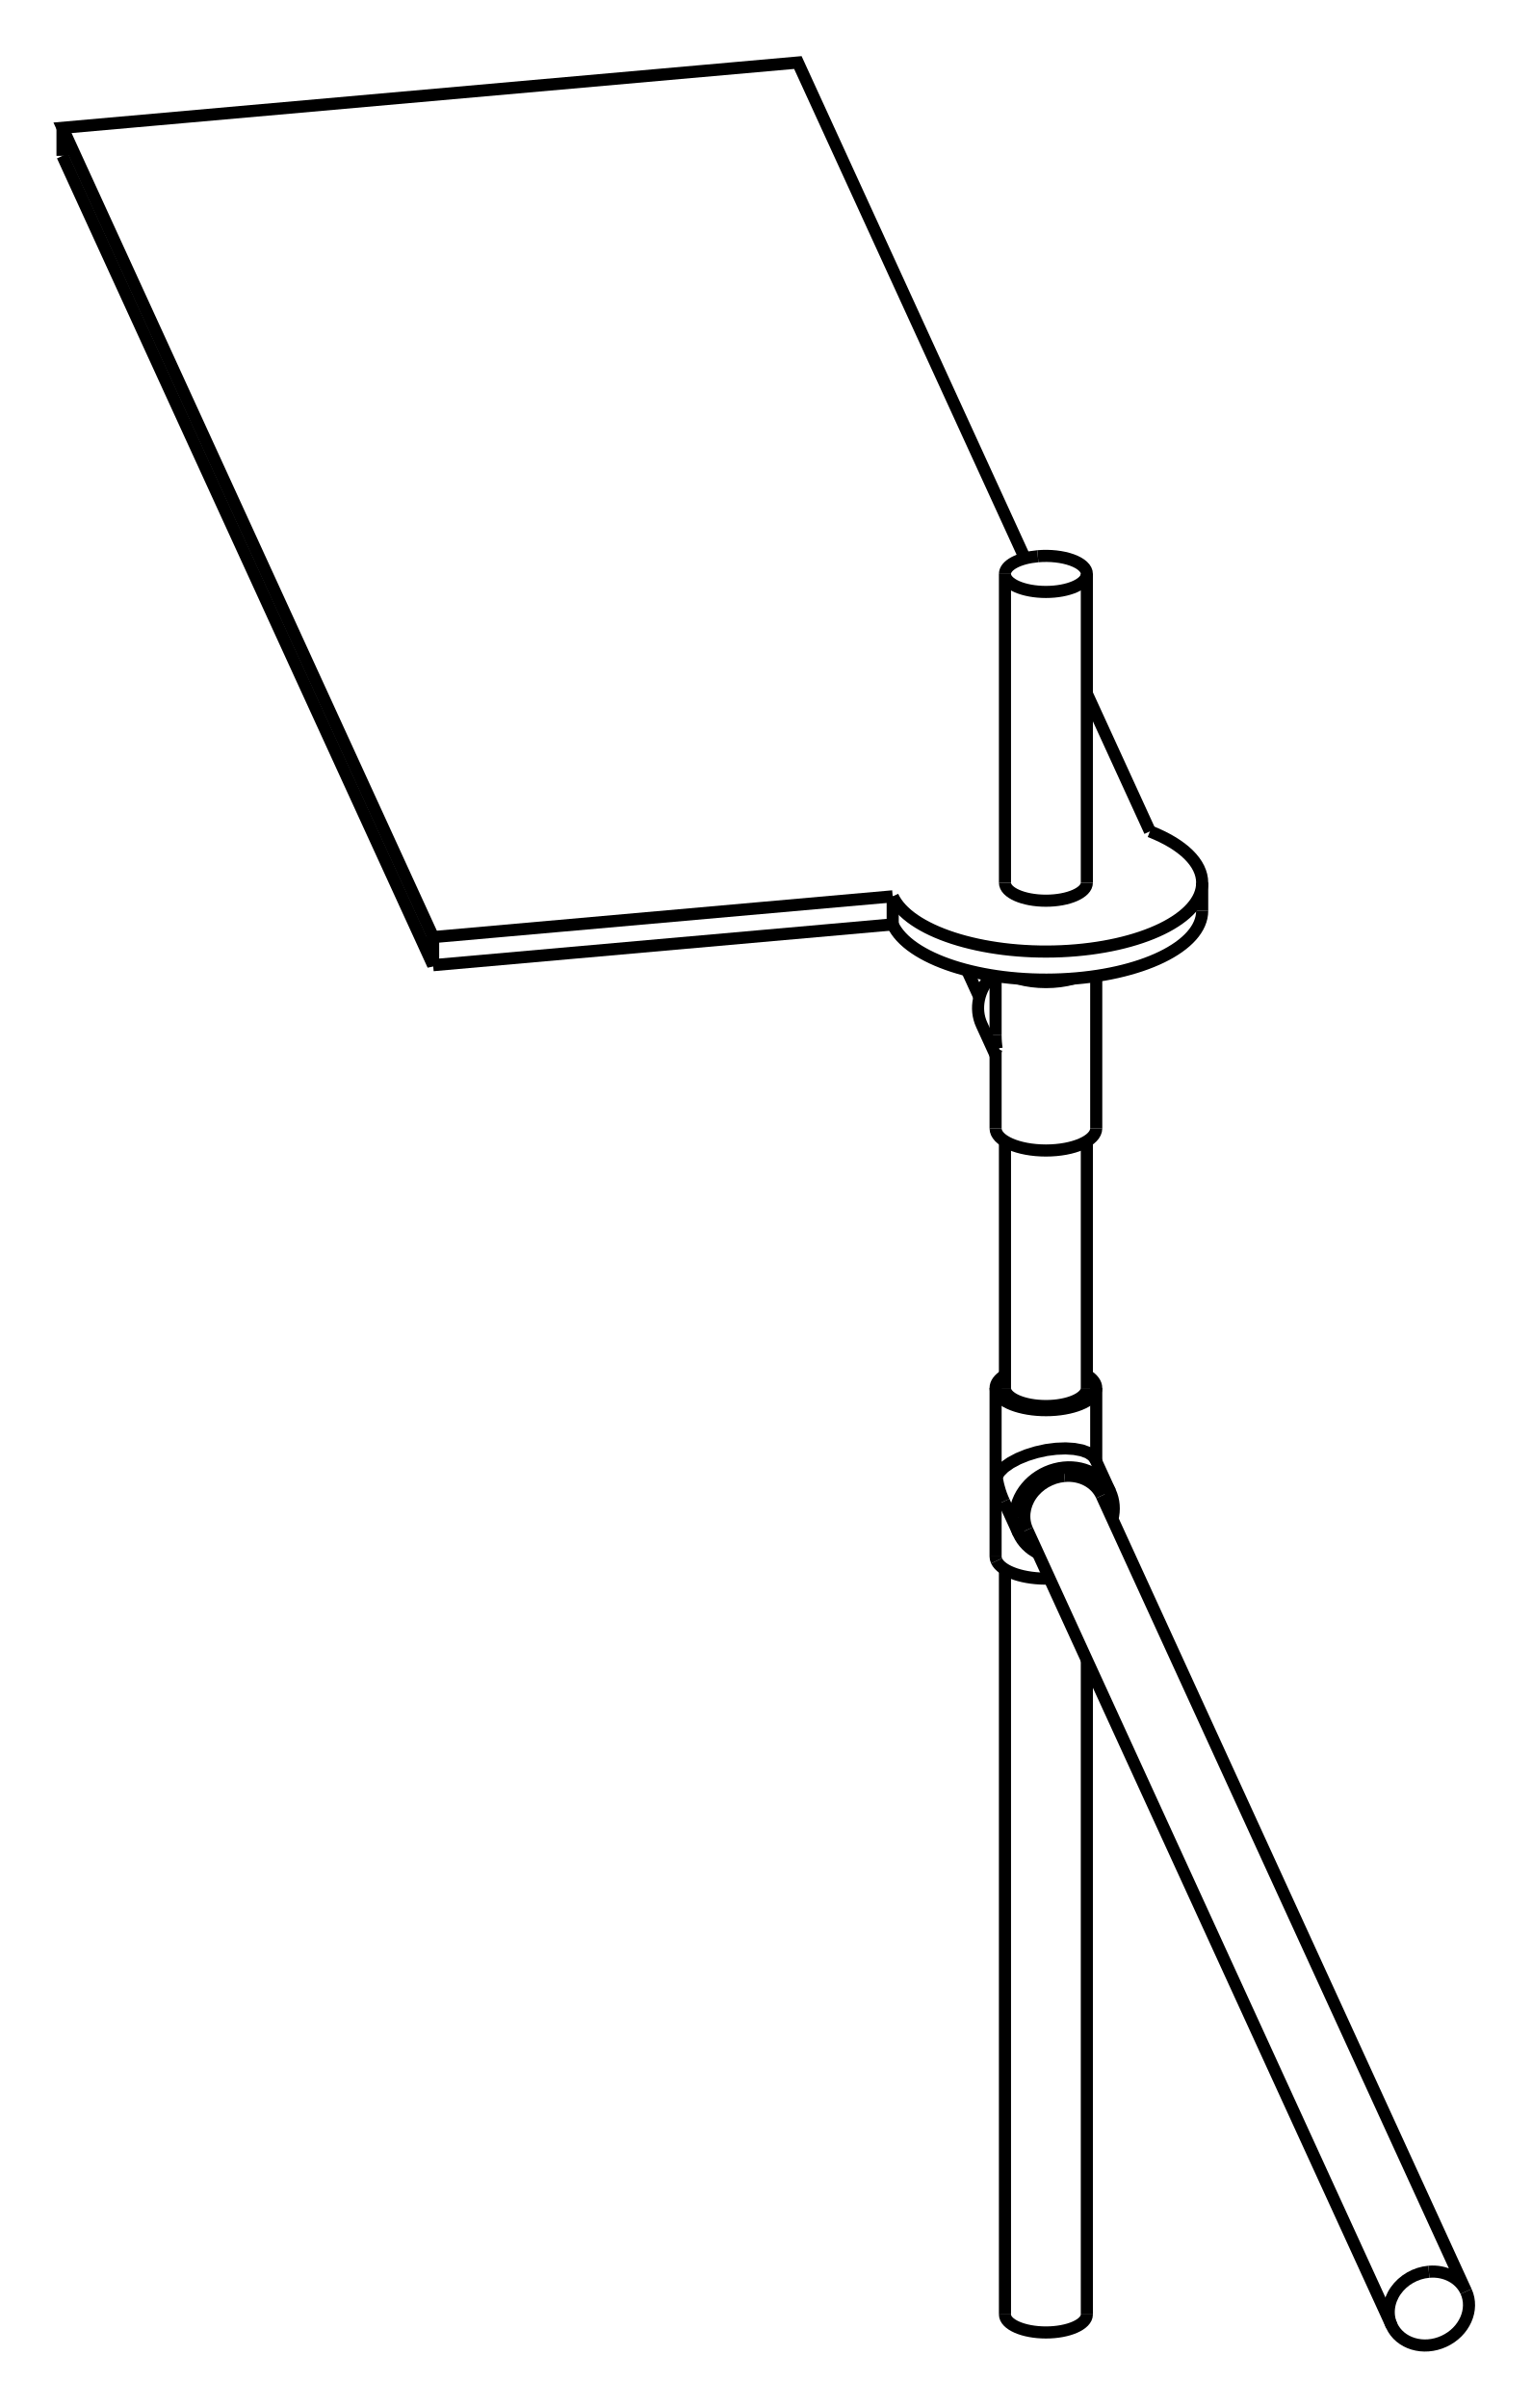
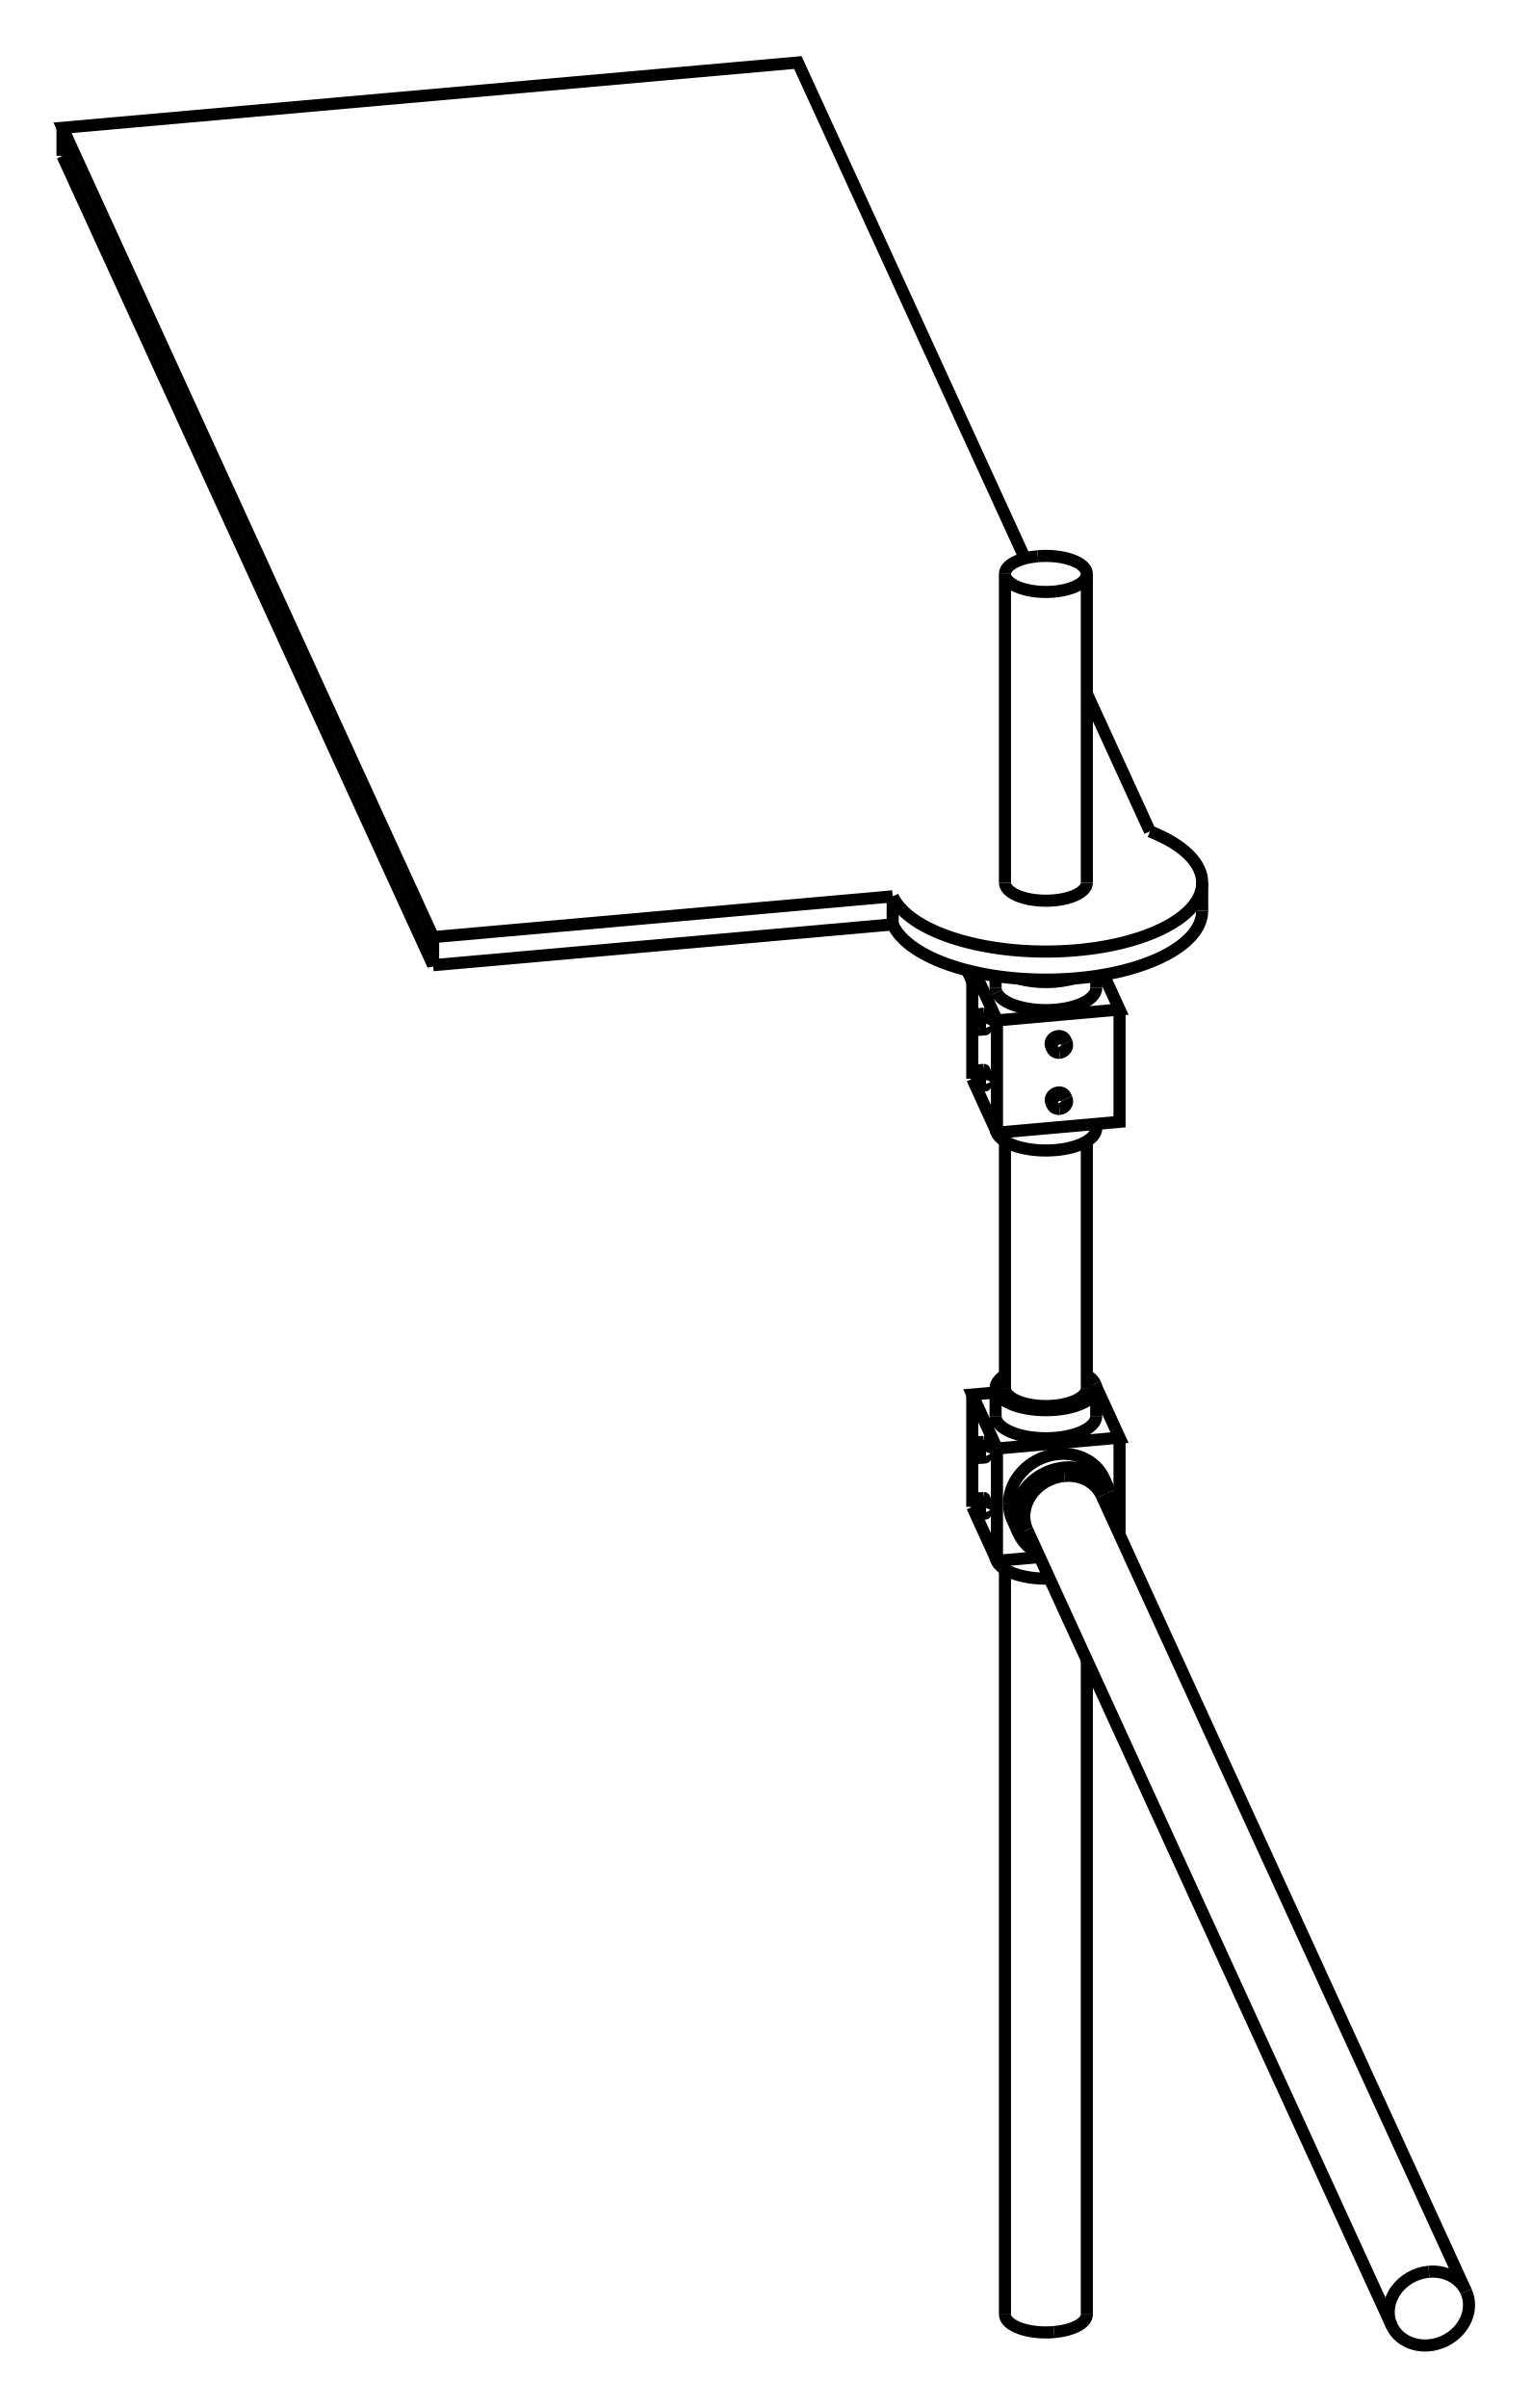
<svg xmlns="http://www.w3.org/2000/svg" version="1.1" viewBox="-13.056 -23.423 24.501 38.511" fill="none" stroke="black" stroke-width="0.6%" vector-effect="non-scaling-stroke">
-   <path d="M 3.021 13.592 A 0.655 0.288 180 0 0 4.331 13.592" />
-   <path d="M 2.887 1.54 A 0.805 0.354 180 0 0 3.734 1.823" />
-   <path d="M 2.871 1.47 A 0.805 0.354 180 0 0 2.887 1.54" />
-   <path d="M 2.887 -1.154 A 0.805 0.354 360 0 1 2.871 -1.224 A 0.805 0.354 360 0 1 3.021 -1.43" />
-   <path d="M 4.331 -1.43 A 0.805 0.354 360 0 1 4.481 -1.224 A 0.805 0.354 360 0 1 2.887 -1.154" />
-   <path d="M 3.004 0.588 L 2.992 0.561 L 2.98 0.534 L 2.97 0.507 L 2.959 0.48 L 2.95 0.452 L 2.94 0.424 L 2.932 0.395 L 2.924 0.367 L 2.916 0.338 L 2.909 0.309 L 2.903 0.28 L 2.897 0.251 L 2.892 0.222 L 2.887 0.193" />
-   <path d="M 4.467 -0.083 L 4.423 -0.142 L 4.35 -0.191 L 4.251 -0.227 L 4.129 -0.25 L 3.991 -0.259 L 3.839 -0.253 L 3.682 -0.233 L 3.524 -0.198 L 3.372 -0.151 L 3.232 -0.094 L 3.109 -0.028 L 3.008 0.043 L 2.933 0.118 L 2.887 0.193" />
-   <path d="M 4.331 -1.224 A 0.655 0.288 360 0 1 3.021 -1.224" />
-   <path d="M 3.183 0.84 A 0.805 0.709 155.388 0 1 4.704 0.435 A 0.805 0.709 155.388 0 1 4.74 0.872" />
-   <path d="M 3.549 1.417 A 0.805 0.709 155.388 0 1 3.241 1.105 A 0.805 0.709 155.388 0 1 3.183 0.84" />
-   <path d="M 3.972 0.182 A 0.655 0.577 155.388 0 1 4.568 0.497" />
-   <path d="M 3.377 1.043 A 0.655 0.577 155.388 0 1 3.972 0.182" />
-   <path d="M 2.871 -5.377 A 0.805 0.354 180 0 0 4.481 -5.377" />
+   <path d="M 3.021 -1.224 A 0.655 0.288 180 0 0 4.331 -1.224" />
+   <path d="M 4.465 -1.294 A 0.805 0.354 360 0 1 4.481 -1.224 A 0.805 0.354 360 0 1 2.871 -1.224 A 0.805 0.354 360 0 1 3.021 -1.43" />
+   <path d="M 4.331 -1.43 A 0.805 0.354 360 0 1 4.465 -1.294" />
+   <path d="M 2.887 -5.307 A 0.805 0.354 180 0 0 4.481 -5.377" />
+   <path d="M 2.873 -5.352 A 0.805 0.354 180 0 0 2.887 -5.307" />
+   <path d="M 4.481 -0.775 A 0.805 0.354 360 0 1 2.871 -0.775" />
+   <path d="M 2.893 -0.257 L 4.854 -0.431 L 4.479 -1.249" />
+   <path d="M 2.871 -1.153 L 2.498 -1.12 L 2.893 -0.257" />
+   <path d="M 2.498 -6.171 L 2.893 -5.308 L 2.893 -7.104 L 4.854 -7.278 L 4.599 -7.834" />
+   <path d="M 2.893 -5.308 L 4.854 -5.482 L 4.854 -7.278" />
+   <path d="M 2.893 1.539 L 2.893 -0.257" />
+   <path d="M 4.854 1.121 L 4.854 -0.431" />
+   <path d="M 2.893 1.539 L 3.577 1.479" />
+   <path d="M 3.085 0.624 A 0.805 0.709 335.388 0 0 3.142 0.889" />
+   <path d="M 4.606 0.219 A 0.805 0.709 335.388 0 0 3.085 0.624" />
+   <path d="M 2.498 0.676 L 2.498 -1.12" />
+   <path d="M 2.498 0.676 L 2.893 1.539" />
+   <path d="M 2.696 -0.127 A 0.125 0.022 84.929 0 0 2.707 -0.115 A 0.125 0.022 84.929 0 0 2.685 -0.364" />
+   <path d="M 2.696 0.771 A 0.125 0.022 84.929 0 0 2.707 0.783 A 0.125 0.022 84.929 0 0 2.685 0.534" />
+   <path d="M 2.498 -6.171 L 2.498 -7.886" />
+   <path d="M 2.539 -7.877 L 2.893 -7.104" />
+   <path d="M 2.696 -6.974 A 0.125 0.022 84.929 0 0 2.707 -6.961 A 0.125 0.022 84.929 0 0 2.685 -7.211" />
+   <path d="M 2.696 -6.076 A 0.125 0.022 84.929 0 0 2.707 -6.064 A 0.125 0.022 84.929 0 0 2.685 -6.313" />
+   <path d="M 3.987 -6.794 A 0.125 0.11 335.388 0 0 3.76 -6.689" />
+   <path d="M 3.987 -5.896 A 0.125 0.11 335.388 0 0 3.76 -5.792" />
+   <path d="M 3.183 0.84 A 0.805 0.709 155.388 0 1 4.704 0.435 L 4.606 0.219" />
+   <path d="M 4.704 0.435 A 0.805 0.709 155.388 0 1 4.74 0.872" />
+   <path d="M 3.549 1.417 A 0.805 0.709 155.388 0 1 3.241 1.105 L 3.142 0.889" />
+   <path d="M 3.241 1.105 A 0.805 0.709 155.388 0 1 3.183 0.84" />
+   <path d="M 2.598 -0.118 A 0.125 0.022 264.929 0 1 2.587 -0.355 L 2.685 -0.364" />
+   <path d="M 2.587 -0.355 A 0.125 0.022 264.929 0 1 2.609 -0.106 L 2.707 -0.115" />
+   <path d="M 2.609 -0.106 A 0.125 0.022 264.929 0 1 2.598 -0.118" />
+   <path d="M 2.598 0.78 A 0.125 0.022 264.929 0 1 2.587 0.543 L 2.685 0.534" />
+   <path d="M 2.587 0.543 A 0.125 0.022 264.929 0 1 2.609 0.792 L 2.707 0.783" />
+   <path d="M 2.609 0.792 A 0.125 0.022 264.929 0 1 2.598 0.78" />
+   <path d="M 2.887 -7.552 A 0.805 0.354 360 0 1 2.871 -7.622" />
+   <path d="M 4.481 -7.622 A 0.805 0.354 360 0 1 2.887 -7.552" />
+   <path d="M 2.598 -6.965 A 0.125 0.022 264.929 0 1 2.587 -7.202 L 2.685 -7.211" />
+   <path d="M 2.587 -7.202 A 0.125 0.022 264.929 0 1 2.609 -6.953 L 2.707 -6.961" />
+   <path d="M 2.609 -6.953 A 0.125 0.022 264.929 0 1 2.598 -6.965" />
+   <path d="M 2.598 -6.067 A 0.125 0.022 264.929 0 1 2.587 -6.304 L 2.685 -6.313" />
+   <path d="M 2.587 -6.304 A 0.125 0.022 264.929 0 1 2.609 -6.055 L 2.707 -6.064" />
+   <path d="M 2.609 -6.055 A 0.125 0.022 264.929 0 1 2.598 -6.067" />
+   <path d="M 3.893 -6.586 A 0.125 0.11 155.388 0 1 3.78 -6.646 L 3.76 -6.689" />
+   <path d="M 3.78 -6.646 A 0.125 0.11 155.388 1 1 4.007 -6.75 L 3.987 -6.794" />
+   <path d="M 4.007 -6.75 A 0.125 0.11 155.388 0 1 3.893 -6.586" />
+   <path d="M 3.893 -5.688 A 0.125 0.11 155.388 0 1 3.78 -5.748 L 3.76 -5.792" />
+   <path d="M 3.78 -5.748 A 0.125 0.11 155.388 0 1 4.007 -5.853 L 3.987 -5.896" />
+   <path d="M 4.007 -5.853 A 0.125 0.11 155.388 0 1 3.893 -5.688" />
+   <path d="M 2.873 1.495 A 0.805 0.354 180 0 0 3.734 1.823" />
+   <path d="M 3.972 0.182 A 0.655 0.577 335.388 0 0 3.377 1.043" />
+   <path d="M 4.568 0.497 A 0.655 0.577 335.388 0 0 3.972 0.182" />
+   <path d="M 4.113 -7.773 A 0.805 0.354 360 0 1 3.24 -7.773" />
  <path d="M 9.803 12.909 A 0.655 0.577 155.388 0 1 10.398 13.224 L 4.568 0.497" />
  <path d="M 10.398 13.224 A 0.655 0.577 155.388 0 1 9.207 13.77 L 3.377 1.043" />
  <path d="M 9.207 13.77 A 0.655 0.577 155.388 0 1 9.803 12.909" />
-   <path d="M 4.113 -7.773 A 0.805 0.354 360 0 1 3.24 -7.773" />
-   <path d="M 2.887 -6.654 L 2.885 -6.649 L 2.883 -6.643 L 2.881 -6.638 L 2.879 -6.633 L 2.878 -6.628 L 2.876 -6.622 L 2.875 -6.617 L 2.874 -6.612 L 2.873 -6.607 L 2.872 -6.602 L 2.872 -6.596 L 2.871 -6.591 L 2.871 -6.586 L 2.871 -6.581 L 2.871 -5.377" />
-   <path d="M 2.887 -6.654 L 2.885 -6.669 L 2.883 -6.684 L 2.881 -6.7 L 2.879 -6.715 L 2.878 -6.73 L 2.876 -6.745 L 2.875 -6.761 L 2.874 -6.776 L 2.873 -6.791 L 2.872 -6.806 L 2.872 -6.821 L 2.871 -6.837 L 2.871 -6.852 L 2.871 -6.867" />
-   <path d="M 2.813 -7.824 A 0.805 0.709 335.388 0 0 2.648 -7.036 L 2.871 -6.548" />
+   <path d="M 3.805 13.874 A 0.655 0.288 180 0 0 4.331 13.592" />
+   <path d="M 3.021 13.592 A 0.655 0.288 180 0 0 3.805 13.874" />
  <path d="M -12.056 -20.93 L -6.127 -7.987 L -6.127 -8.436 L 1.225 -9.088" />
  <path d="M -6.127 -7.987 L 1.225 -8.639 L 1.225 -9.088" />
  <path d="M 1.225 -8.639 A 2.5 1.1 180 0 0 6.176 -8.857" />
  <path d="M 5.34 -10.127 L 4.331 -12.33" />
  <path d="M 3.341 -14.492 L -0.292 -22.423 L -12.056 -21.379 L -6.127 -8.436" />
  <path d="M -12.056 -20.93 L -12.056 -21.379" />
  <path d="M 5.34 -10.127 A 2.5 1.1 360 0 1 6.176 -9.306 L 6.176 -8.857" />
  <path d="M 6.176 -9.306 A 2.5 1.1 360 0 1 1.225 -9.088" />
  <path d="M 4.331 -9.306 A 0.655 0.288 360 0 1 3.021 -9.306" />
  <path d="M 3.547 -14.527 A 0.655 0.288 360 0 1 4.331 -14.244 L 4.331 -9.306" />
  <path d="M 4.331 -14.244 A 0.655 0.288 360 0 1 3.021 -14.244 L 3.021 -9.306" />
  <path d="M 3.021 -14.244 A 0.655 0.288 360 0 1 3.547 -14.527" />
+   <path d="M 3.021 -5.171 L 3.021 -1.224" />
+   <path d="M 4.331 -5.171 L 4.331 -1.224" />
+   <path d="M 2.871 -1.224 L 2.871 -0.775" />
+   <path d="M 4.481 -1.224 L 4.481 -0.775" />
+   <path d="M 4.481 -5.449 L 4.481 -5.377" />
+   <path d="M 2.871 -7.815 L 2.871 -7.622" />
+   <path d="M 4.481 -7.815 L 4.481 -7.622" />
+   <path d="M 2.414 -7.907 L 2.498 -7.723" />
  <path d="M 3.021 1.676 L 3.021 13.592" />
  <path d="M 4.331 3.125 L 4.331 13.592" />
-   <path d="M 2.871 -1.224 L 2.871 1.47" />
-   <path d="M 4.481 -1.224 L 4.481 -0.053" />
-   <path d="M 4.704 0.435 L 4.467 -0.083" />
-   <path d="M 3.241 1.105 L 3.004 0.588" />
-   <path d="M 3.021 -5.171 L 3.021 -1.224" />
-   <path d="M 4.331 -5.171 L 4.331 -1.224" />
-   <path d="M 2.871 -7.815 L 2.871 -6.867" />
-   <path d="M 4.481 -7.815 L 4.481 -5.377" />
-   <path d="M 2.414 -7.907 L 2.613 -7.473" />
</svg>
